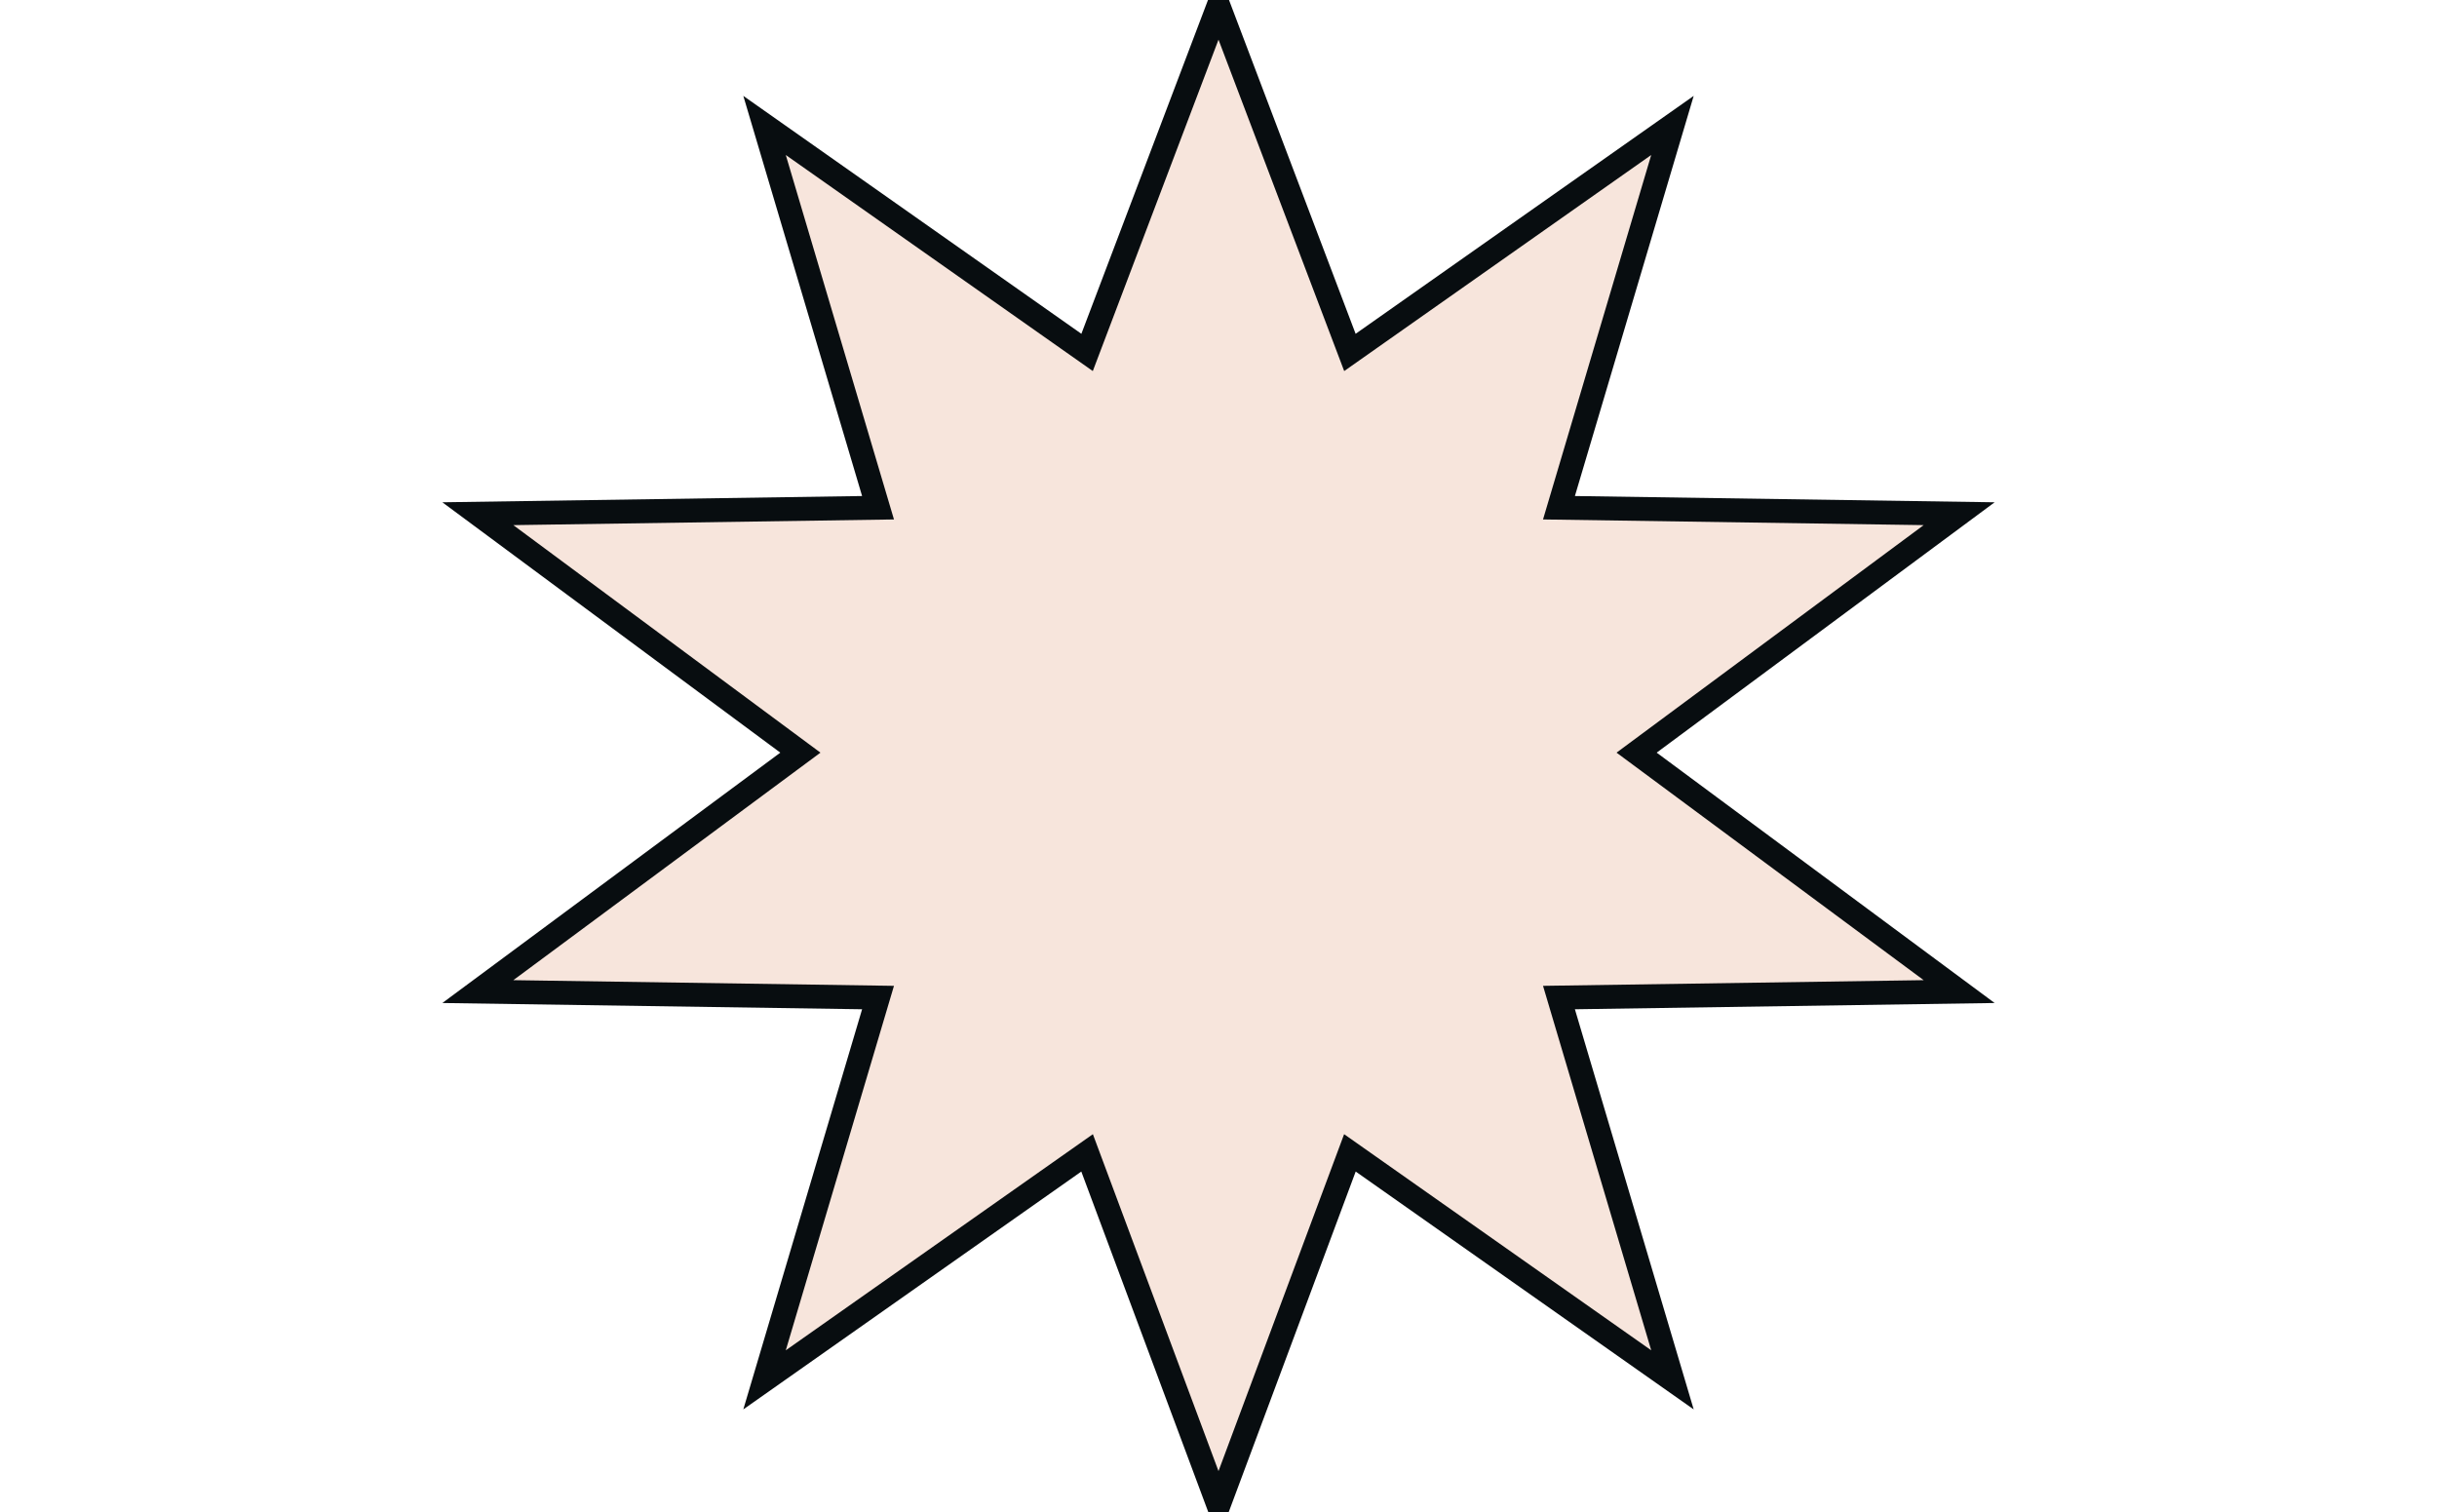
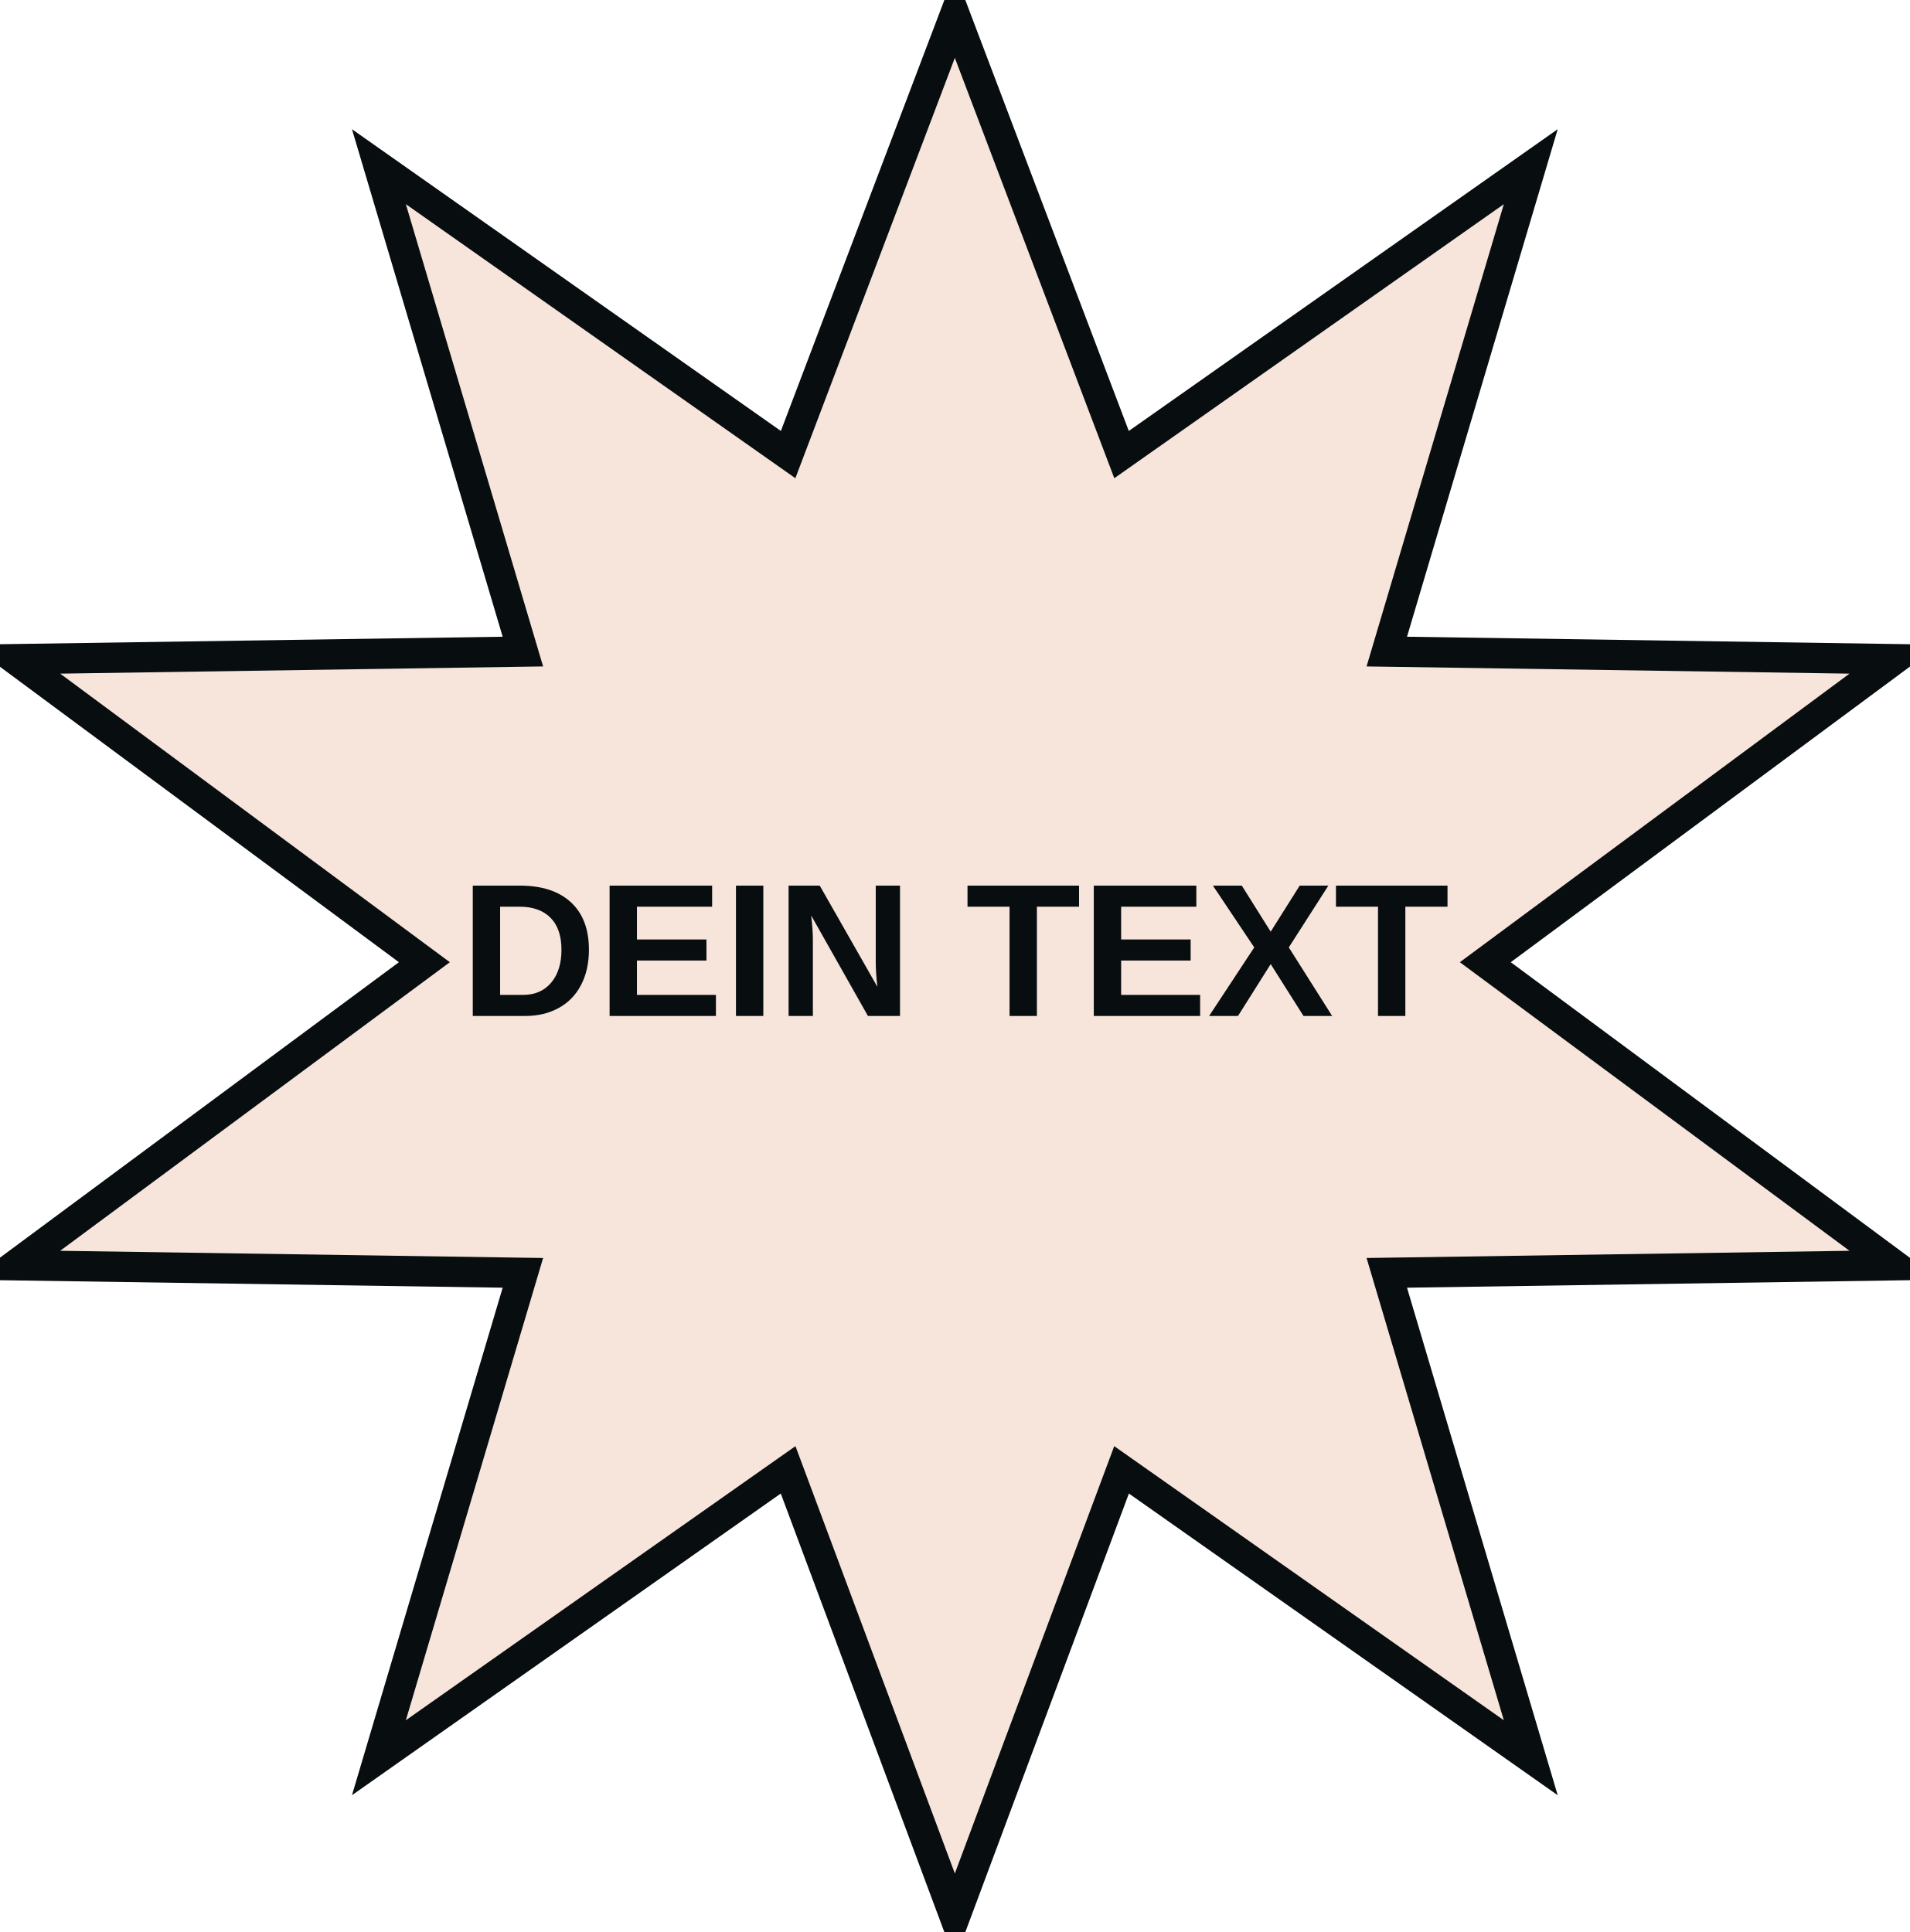
- <svg xmlns="http://www.w3.org/2000/svg" viewBox="0 0 408 253" width="408" height="253">
-   <path d="M204 1        L226 59        L280 21        L261 85        L328 86        L274 126        L328 166        L261 167        L280 231        L226 193        L204 252        L182 193        L128 231        L147 167        L80 166        L134 126        L80 86        L147 85        L128 21        L182 59        Z" fill="#f7e5dc" stroke="#080d10" stroke-width="4" stroke-linejoin="miter" />
+ <svg xmlns="http://www.w3.org/2000/svg" viewBox="78 -1 252 255" width="252" height="255">
+   <path d="M204 1 L226 59 L280 21 L261 85 L328 86 L274 126 L328 166 L261 167 L280 231 L226 193 L204 252 L182 193 L128 231 L147 167 L80 166 L134 126 L80 86 L147 85 L128 21 L182 59 Z" fill="#f7e5dc" stroke="#080d10" stroke-width="4" stroke-linejoin="miter" />
+   <text x="204" y="126" transform="rotate(0, 204, 126)" font-family="Arial, sans-serif" font-size="25" font-weight="bold" text-anchor="middle" dominant-baseline="middle" fill="#080d10">DEIN TEXT</text>
</svg>
